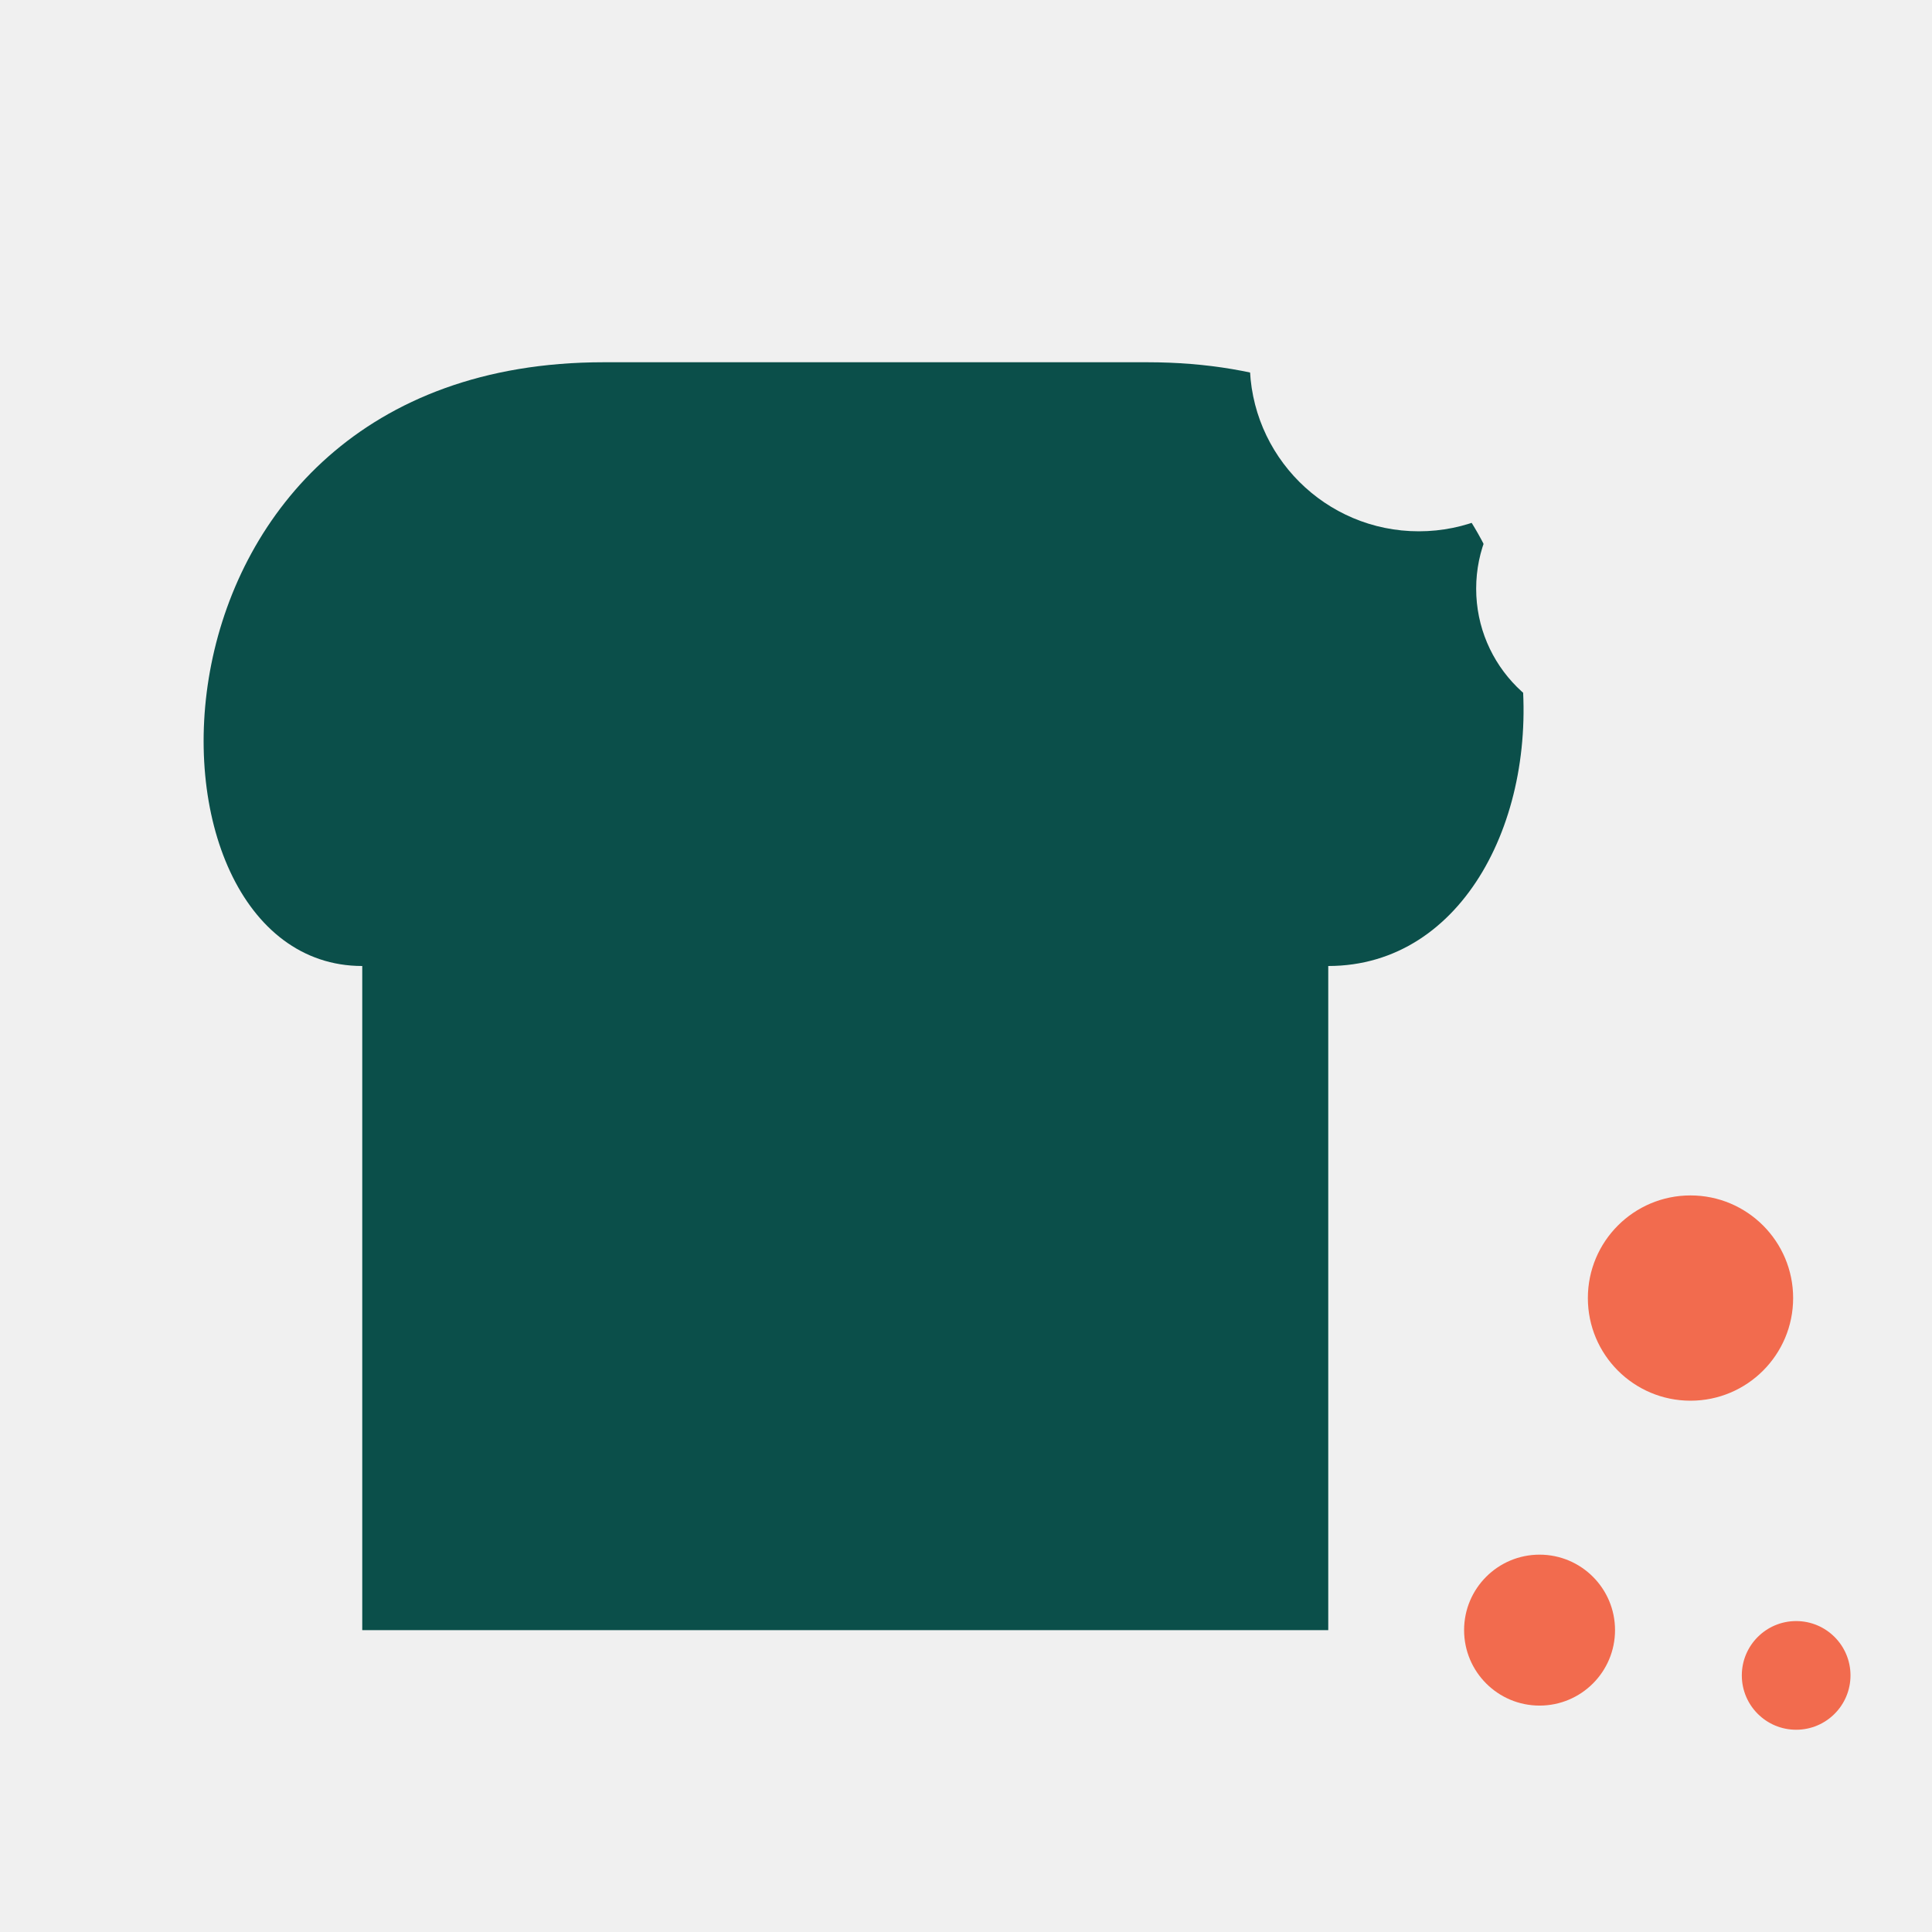
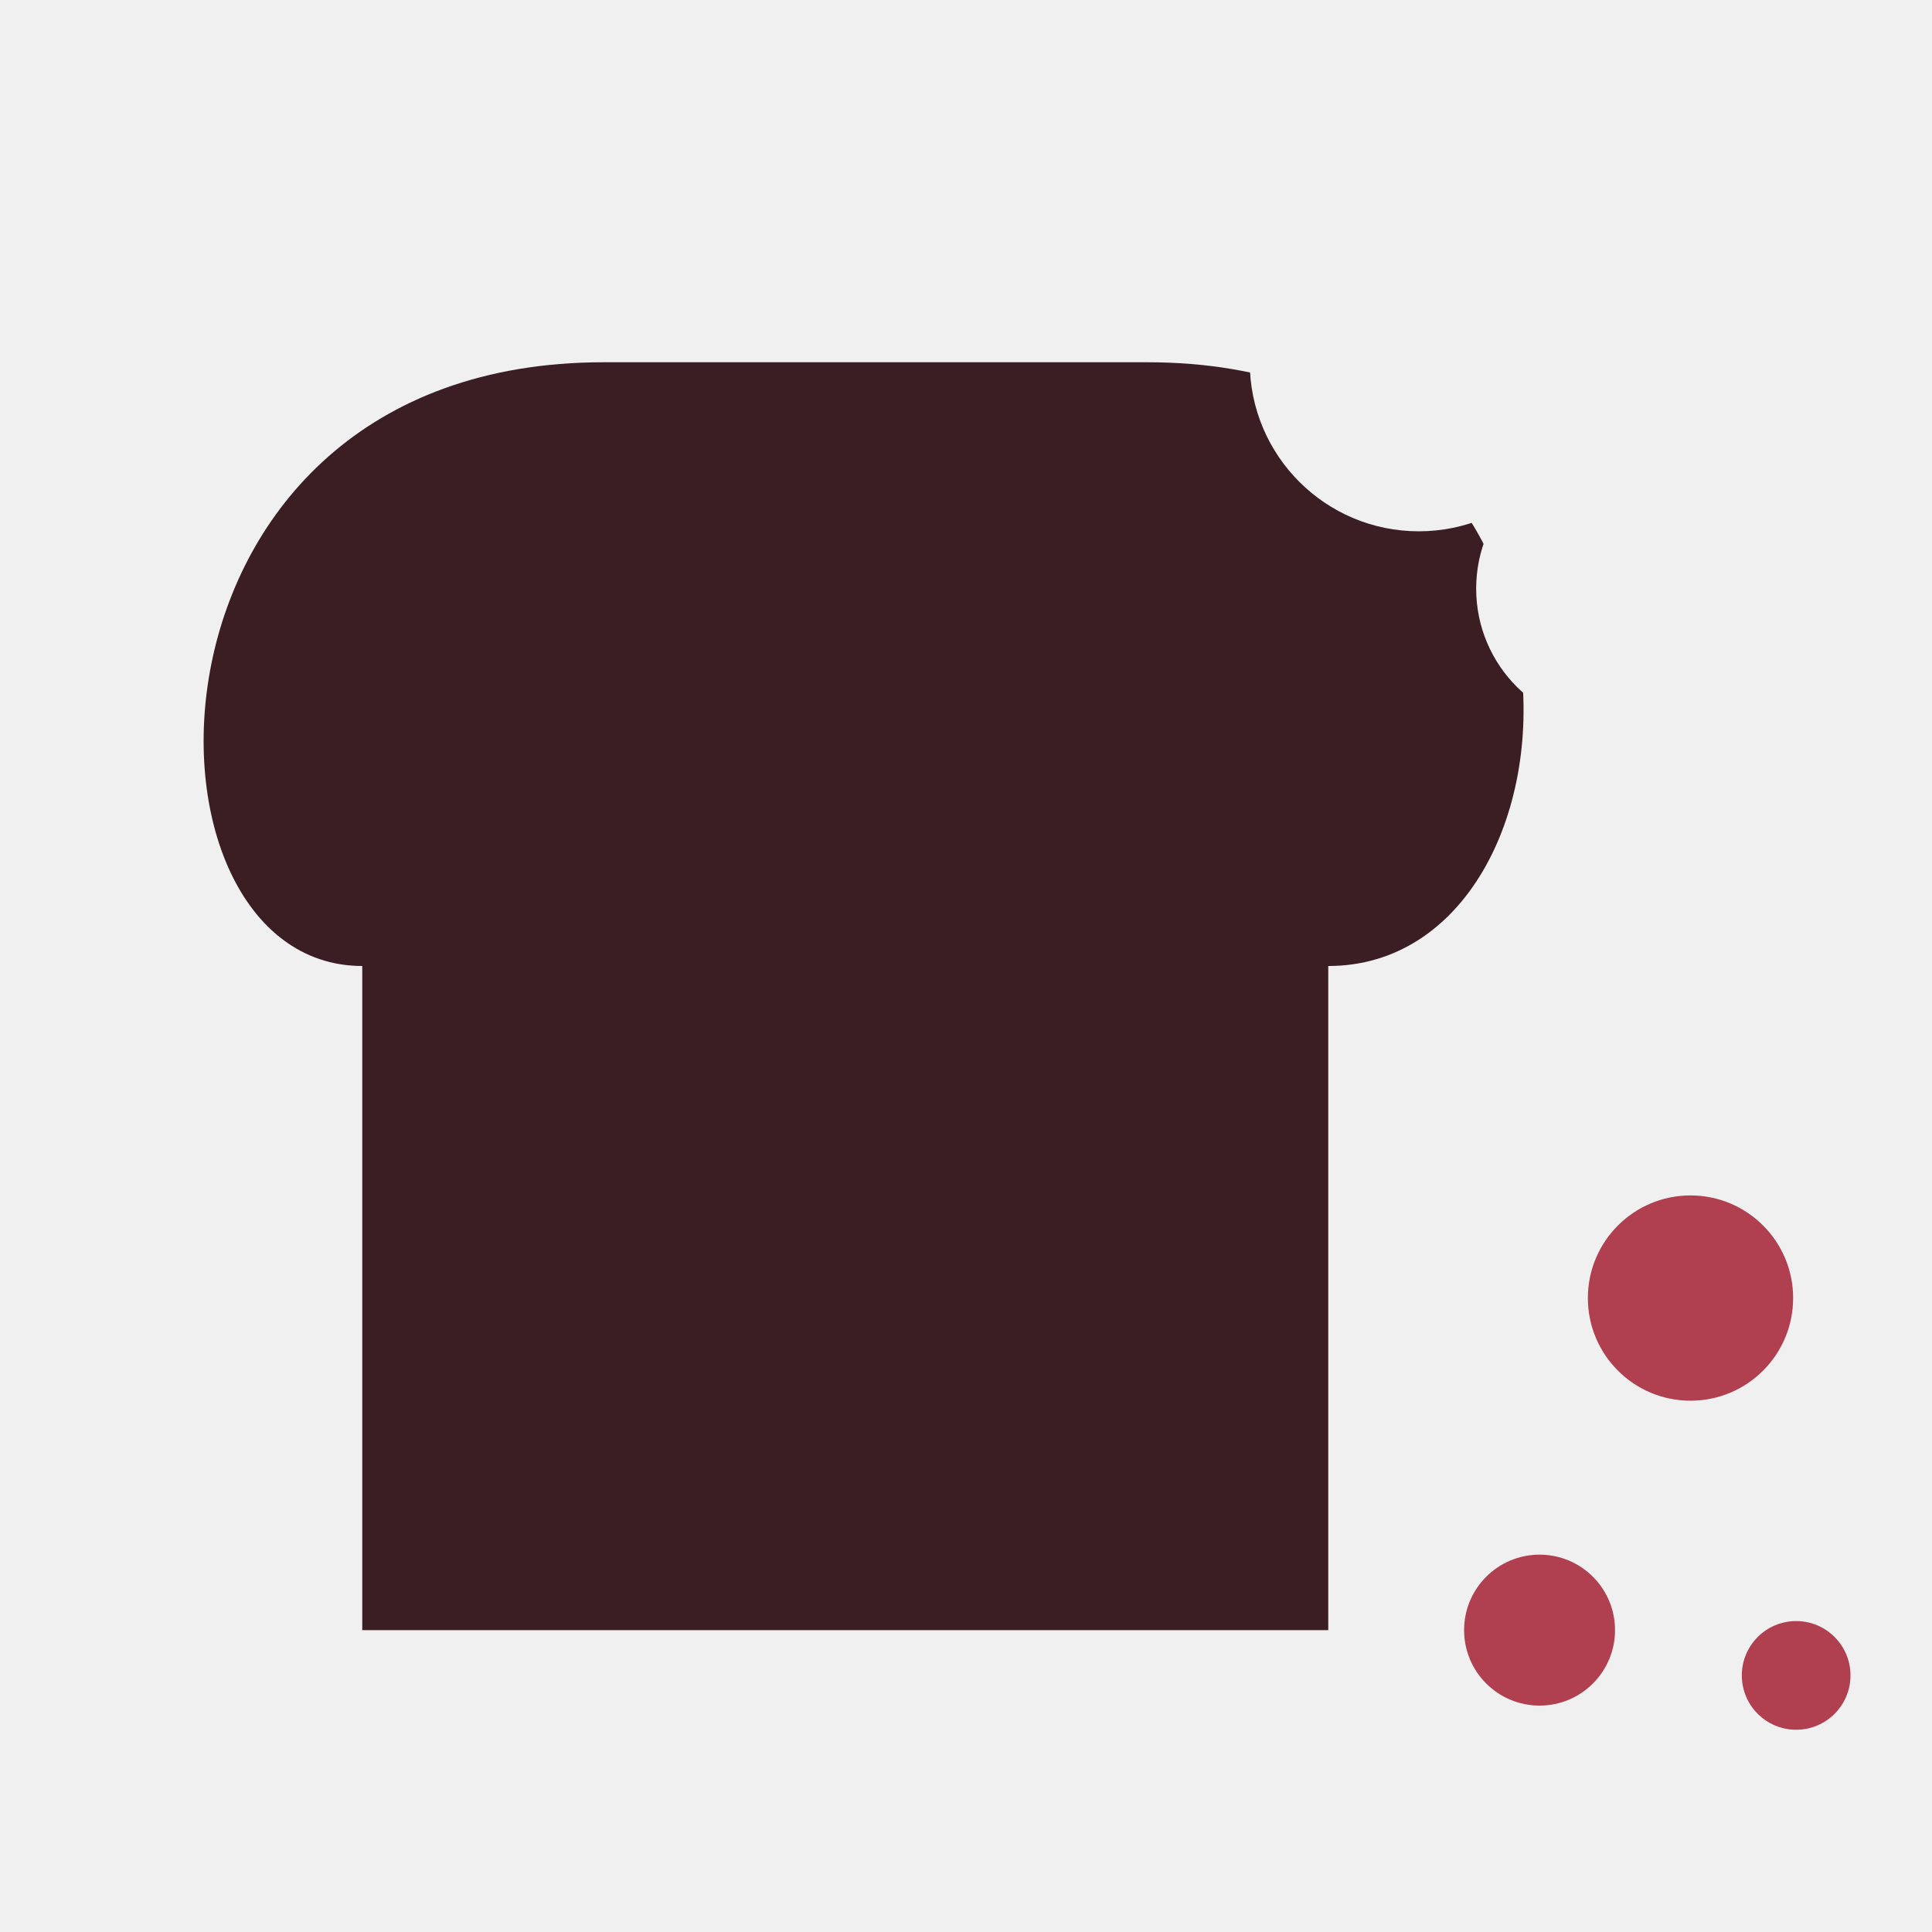
<svg xmlns="http://www.w3.org/2000/svg" viewBox="0 0 64 64">
  <mask id="b">
    <rect width="64" height="64" fill="#fff" />
    <circle cx="47" cy="12" r="5.6" fill="#000" />
    <circle cx="53.5" cy="19.5" r="4.6" fill="#000" />
  </mask>
-   <path d="M12 54V32C4 32 4 12 20 12H38C54 12 53 32 44 32V54Z" fill="#0B4F4A" mask="url(#b)" />
-   <circle cx="56" cy="43" r="3.4" fill="#F26B4E" />
-   <circle cx="51" cy="54" r="2.5" fill="#F26B4E" />
-   <circle cx="59.5" cy="55.5" r="1.8" fill="#F26B4E" />
+   <path d="M12 54V32C4 32 4 12 20 12H38C54 12 53 32 44 32V54Z" fill="#3B1E24" mask="url(#b)" />
+   <circle cx="56" cy="43" r="3.4" fill="#B03F4F" />
+   <circle cx="51" cy="54" r="2.5" fill="#B03F4F" />
+   <circle cx="59.5" cy="55.5" r="1.8" fill="#B03F4F" />
</svg>
